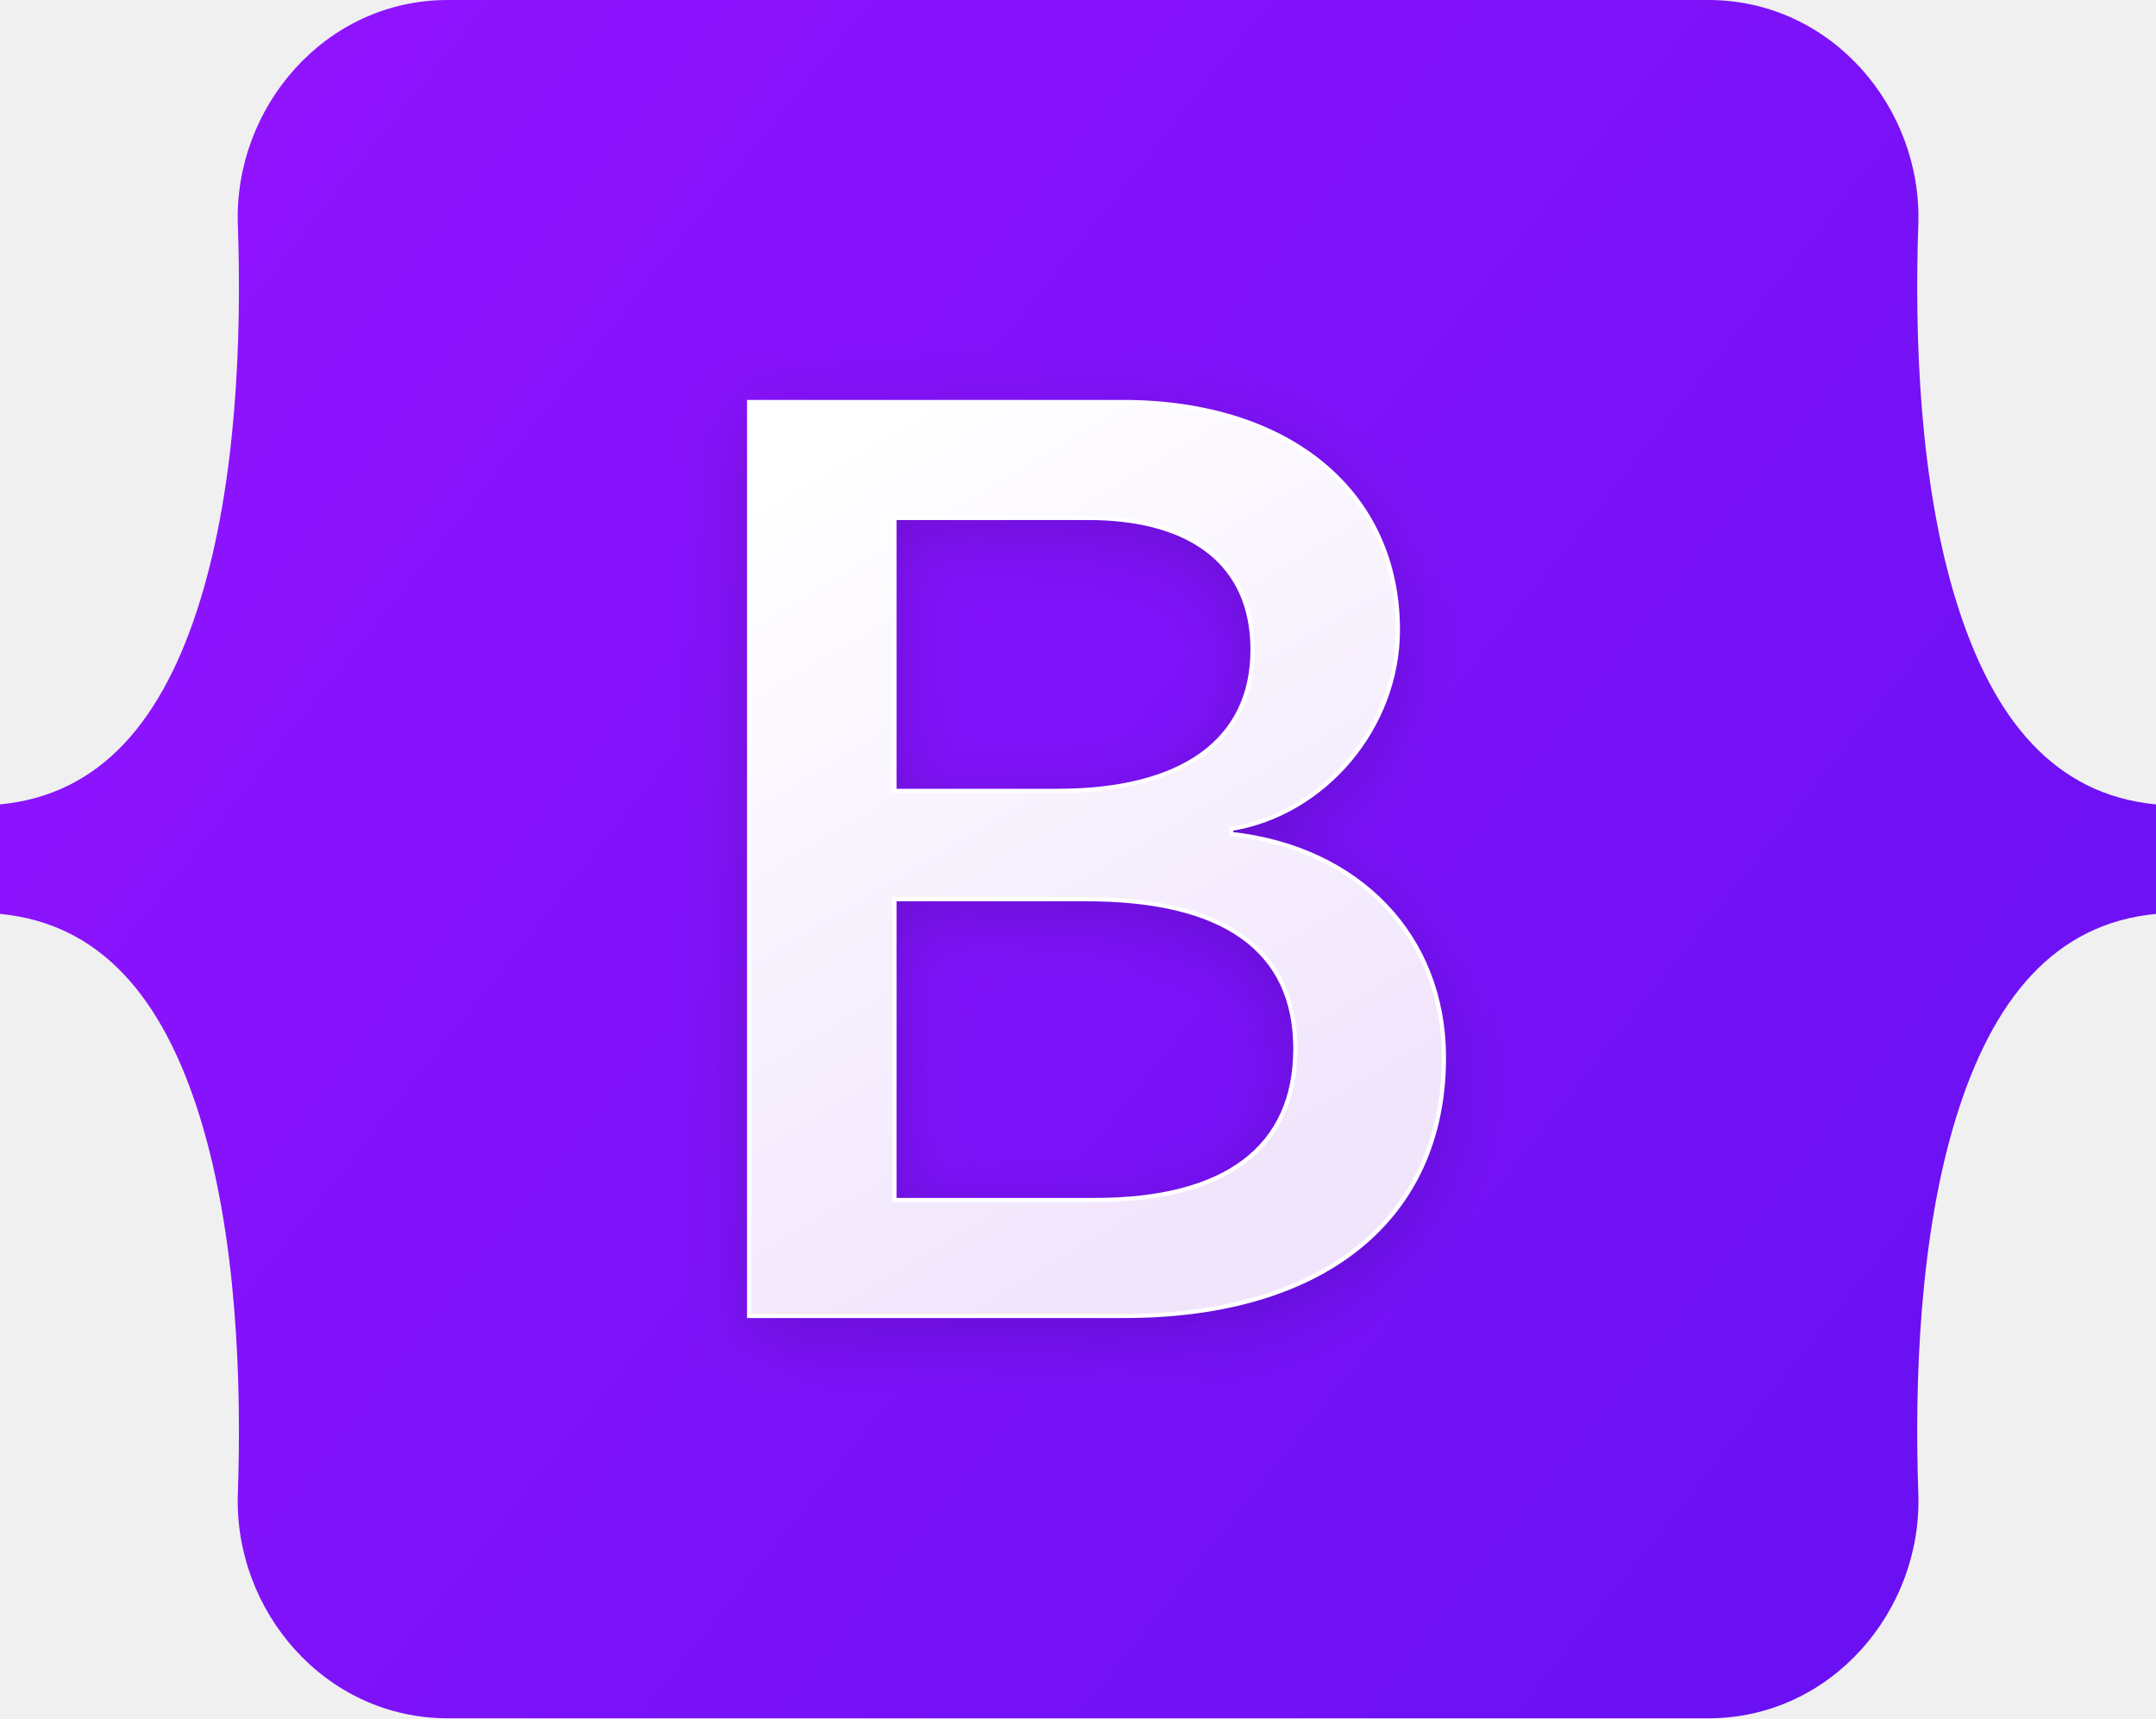
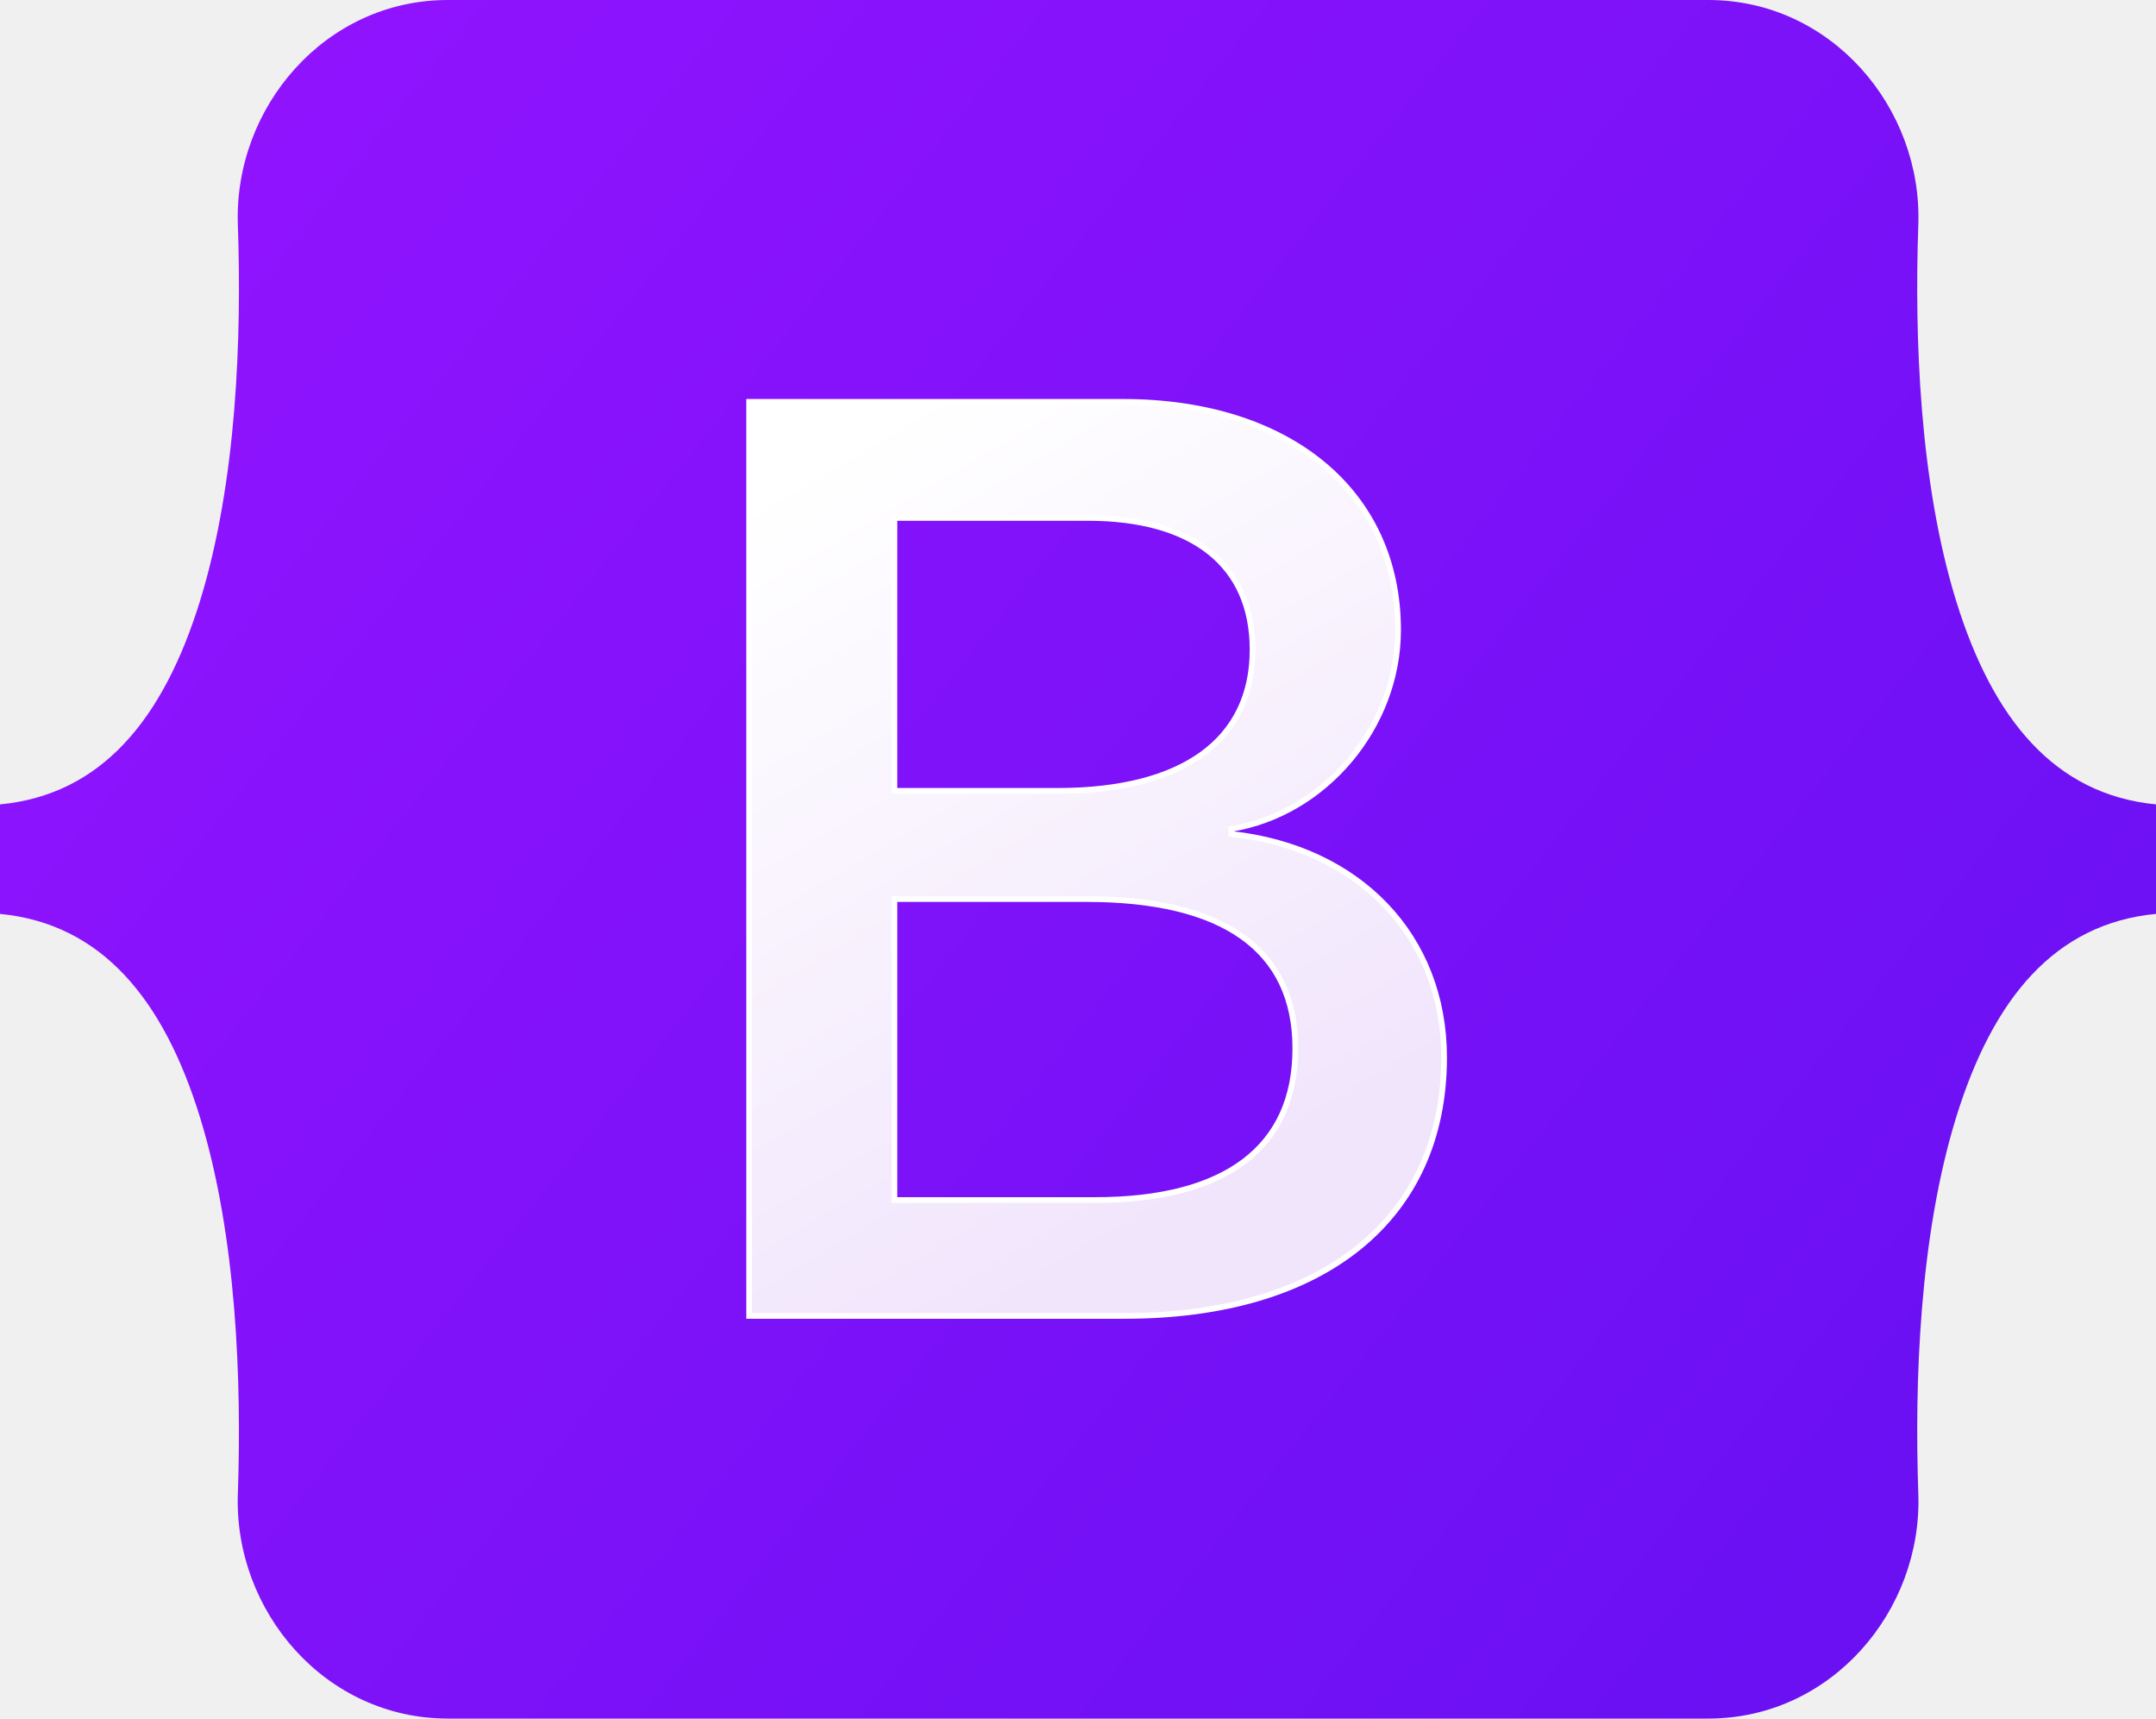
- <svg xmlns="http://www.w3.org/2000/svg" width="512" height="408">
+ <svg xmlns="http://www.w3.org/2000/svg" viewBox="0 0 378.08 301.28">
  <defs>
-     <linearGradient id="bs-logo-a" x1="76.079" x2="523.48" y1="10.798" y2="365.945" gradientUnits="userSpaceOnUse">
-       <stop stop-color="#9013fe" />
+     <linearGradient id="a" x1="361.03" y1="633.85" x2="691.41" y2="371.6" gradientTransform="matrix(1, 0, 0, -1, 0, 1026)" gradientUnits="userSpaceOnUse">
+       <stop offset="0" stop-color="#9013fe" />
      <stop offset="1" stop-color="#6610f2" />
    </linearGradient>
-     <linearGradient id="bs-logo-b" x1="193.508" x2="293.514" y1="109.74" y2="278.872" gradientUnits="userSpaceOnUse">
-       <stop stop-color="#fff" />
+     <linearGradient id="b" x1="462.63" y1="581.7" x2="536.48" y2="456.81" gradientTransform="matrix(1, 0, 0, -1, 0, 1026)" gradientUnits="userSpaceOnUse">
+       <stop offset="0" stop-color="#fff" />
      <stop offset="1" stop-color="#f1e5fc" />
    </linearGradient>
-     <filter id="bs-logo-c" width="197" height="249" x="161.901" y="83.457" color-interpolation-filters="sRGB" filterUnits="userSpaceOnUse">
-       <feFlood flood-opacity="0" result="BackgroundImageFix" />
-       <feColorMatrix in="SourceAlpha" values="0 0 0 0 0 0 0 0 0 0 0 0 0 0 0 0 0 0 127 0" />
-       <feOffset dy="4" />
-       <feGaussianBlur stdDeviation="8" />
-       <feColorMatrix values="0 0 0 0 0 0 0 0 0 0 0 0 0 0 0 0 0 0 0.15 0" />
-       <feBlend in2="BackgroundImageFix" result="effect1_dropShadow" />
-       <feBlend in="SourceGraphic" in2="effect1_dropShadow" result="shape" />
-     </filter>
  </defs>
-   <path fill="url(#bs-logo-a)" d="M56.481 53.32C55.515 25.58 77.128 0 106.342 0h299.353c29.214 0 50.827 25.58 49.861 53.32-.928 26.647.277 61.165 8.964 89.31 8.715 28.232 23.411 46.077 47.48 48.37v26c-24.069 2.293-38.765 20.138-47.48 48.37-8.687 28.145-9.892 62.663-8.964 89.311.966 27.739-20.647 53.319-49.861 53.319H106.342c-29.214 0-50.827-25.58-49.86-53.319.927-26.648-.278-61.166-8.966-89.311C38.802 237.138 24.07 219.293 0 217v-26c24.069-2.293 38.802-20.138 47.516-48.37 8.688-28.145 9.893-62.663 8.965-89.31z" />
-   <path fill="url(#bs-logo-b)" filter="url(#bs-logo-c)" stroke="#fff" d="M267.103 312.457c47.297 0 75.798-23.158 75.798-61.355 0-28.873-20.336-49.776-50.532-53.085v-1.203c22.185-3.609 39.594-24.211 39.594-47.219 0-32.783-25.882-54.138-65.322-54.138h-88.74v217h89.202zm-54.692-189.48h45.911c24.958 0 39.131 11.128 39.131 31.279 0 21.505-16.484 33.535-46.372 33.535h-38.67v-64.814zm0 161.961v-71.431h45.602c32.661 0 49.608 12.03 49.608 35.49 0 23.459-16.484 35.941-47.605 35.941h-47.605z" />
+   <path d="M364.67,400.73c-.71-20.48,15.25-39.37,36.82-39.37H622.54c21.57,0,37.53,18.89,36.82,39.37-.69,19.68.2,45.17,6.62,65.95s17.29,34,35.06,35.72v19.2c-17.77,1.69-28.63,14.87-35.06,35.72s-7.3,46.27-6.62,66c.71,20.48-15.25,39.37-36.82,39.37H401.49c-21.57,0-37.53-18.89-36.82-39.37.68-19.68-.21-45.17-6.62-66s-17.31-34-35.09-35.72V502.4c17.77-1.69,28.65-14.87,35.09-35.72S365.35,420.41,364.67,400.73Z" transform="translate(-322.96 -361.36)" style="fill:url(#a)" />
+   <path d="M520.2,592.09c34.93,0,56-17.1,56-45.31,0-21.32-15-36.76-37.31-39.2v-.89c16.38-2.67,29.24-17.88,29.24-34.87,0-24.21-19.11-40-48.24-40H454.33V592.09ZM479.81,452.17h33.9c18.43,0,28.9,8.22,28.9,23.1,0,15.88-12.17,24.76-34.24,24.76H479.81Zm0,119.6V519h33.67c24.12,0,36.63,8.88,36.63,26.21S537.95,571.77,515,571.77Z" transform="translate(-322.96 -361.36)" style="stroke:#fff;fill:url(#b)" />
</svg>
